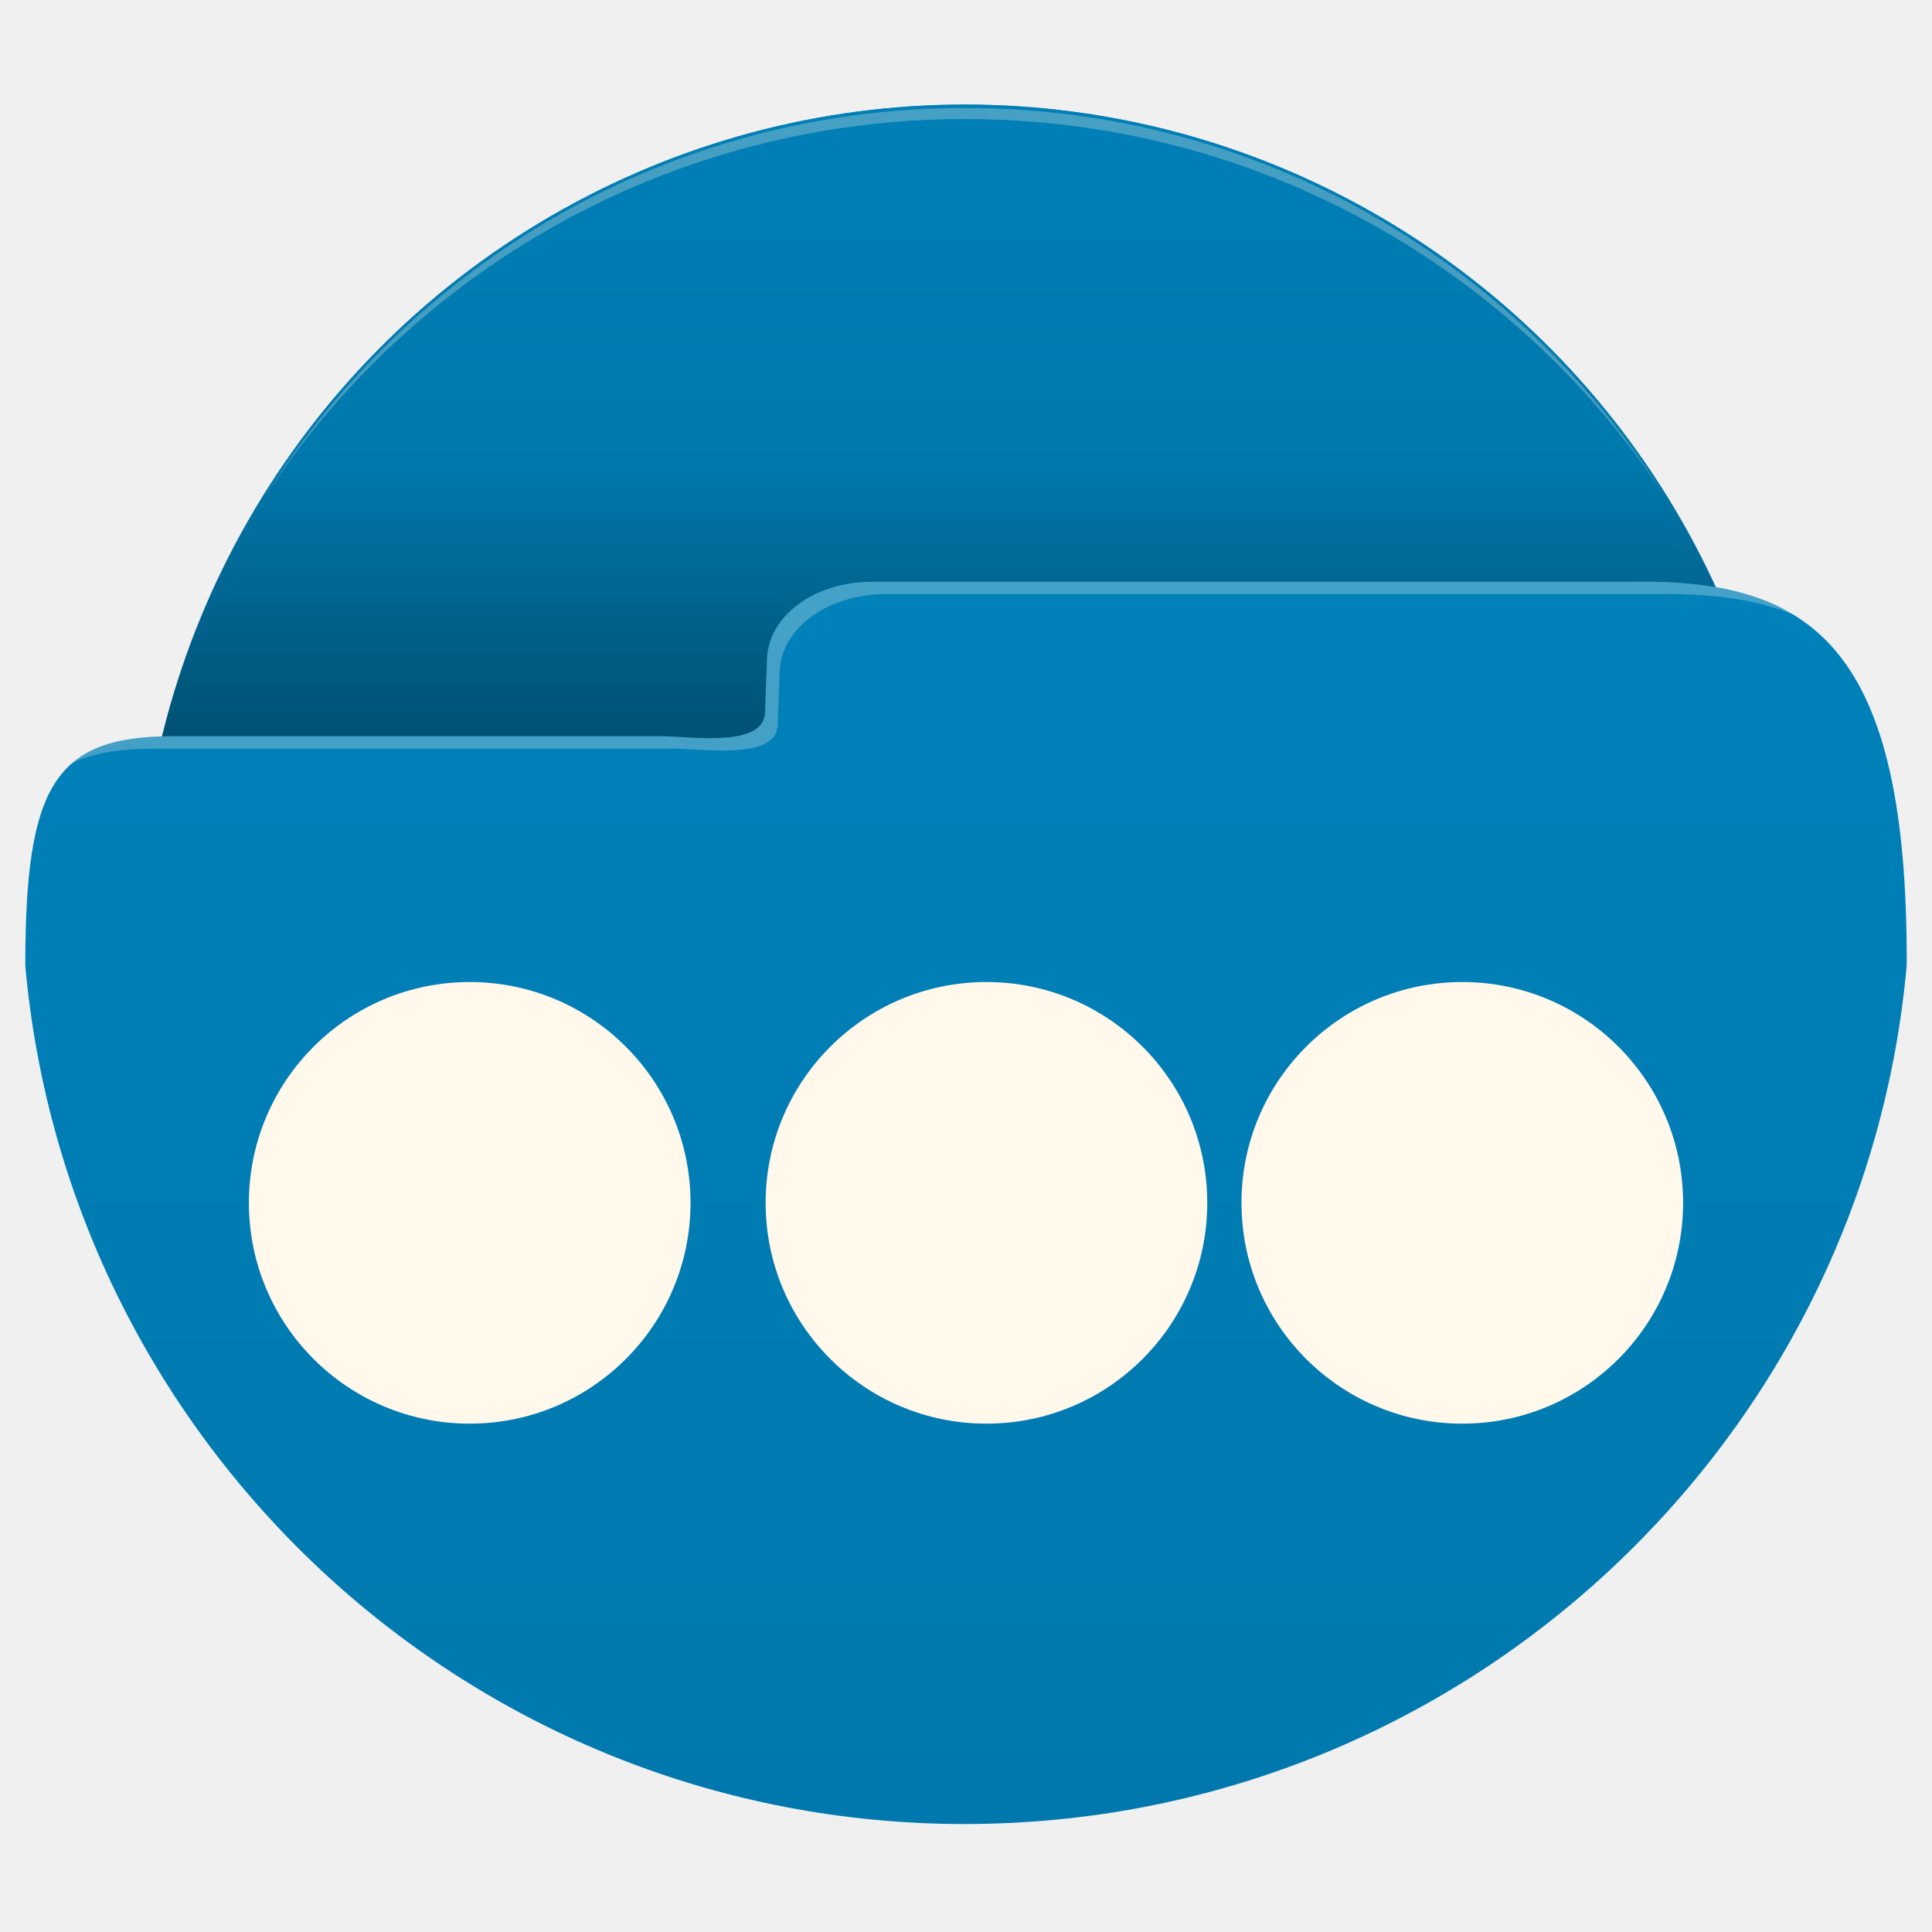
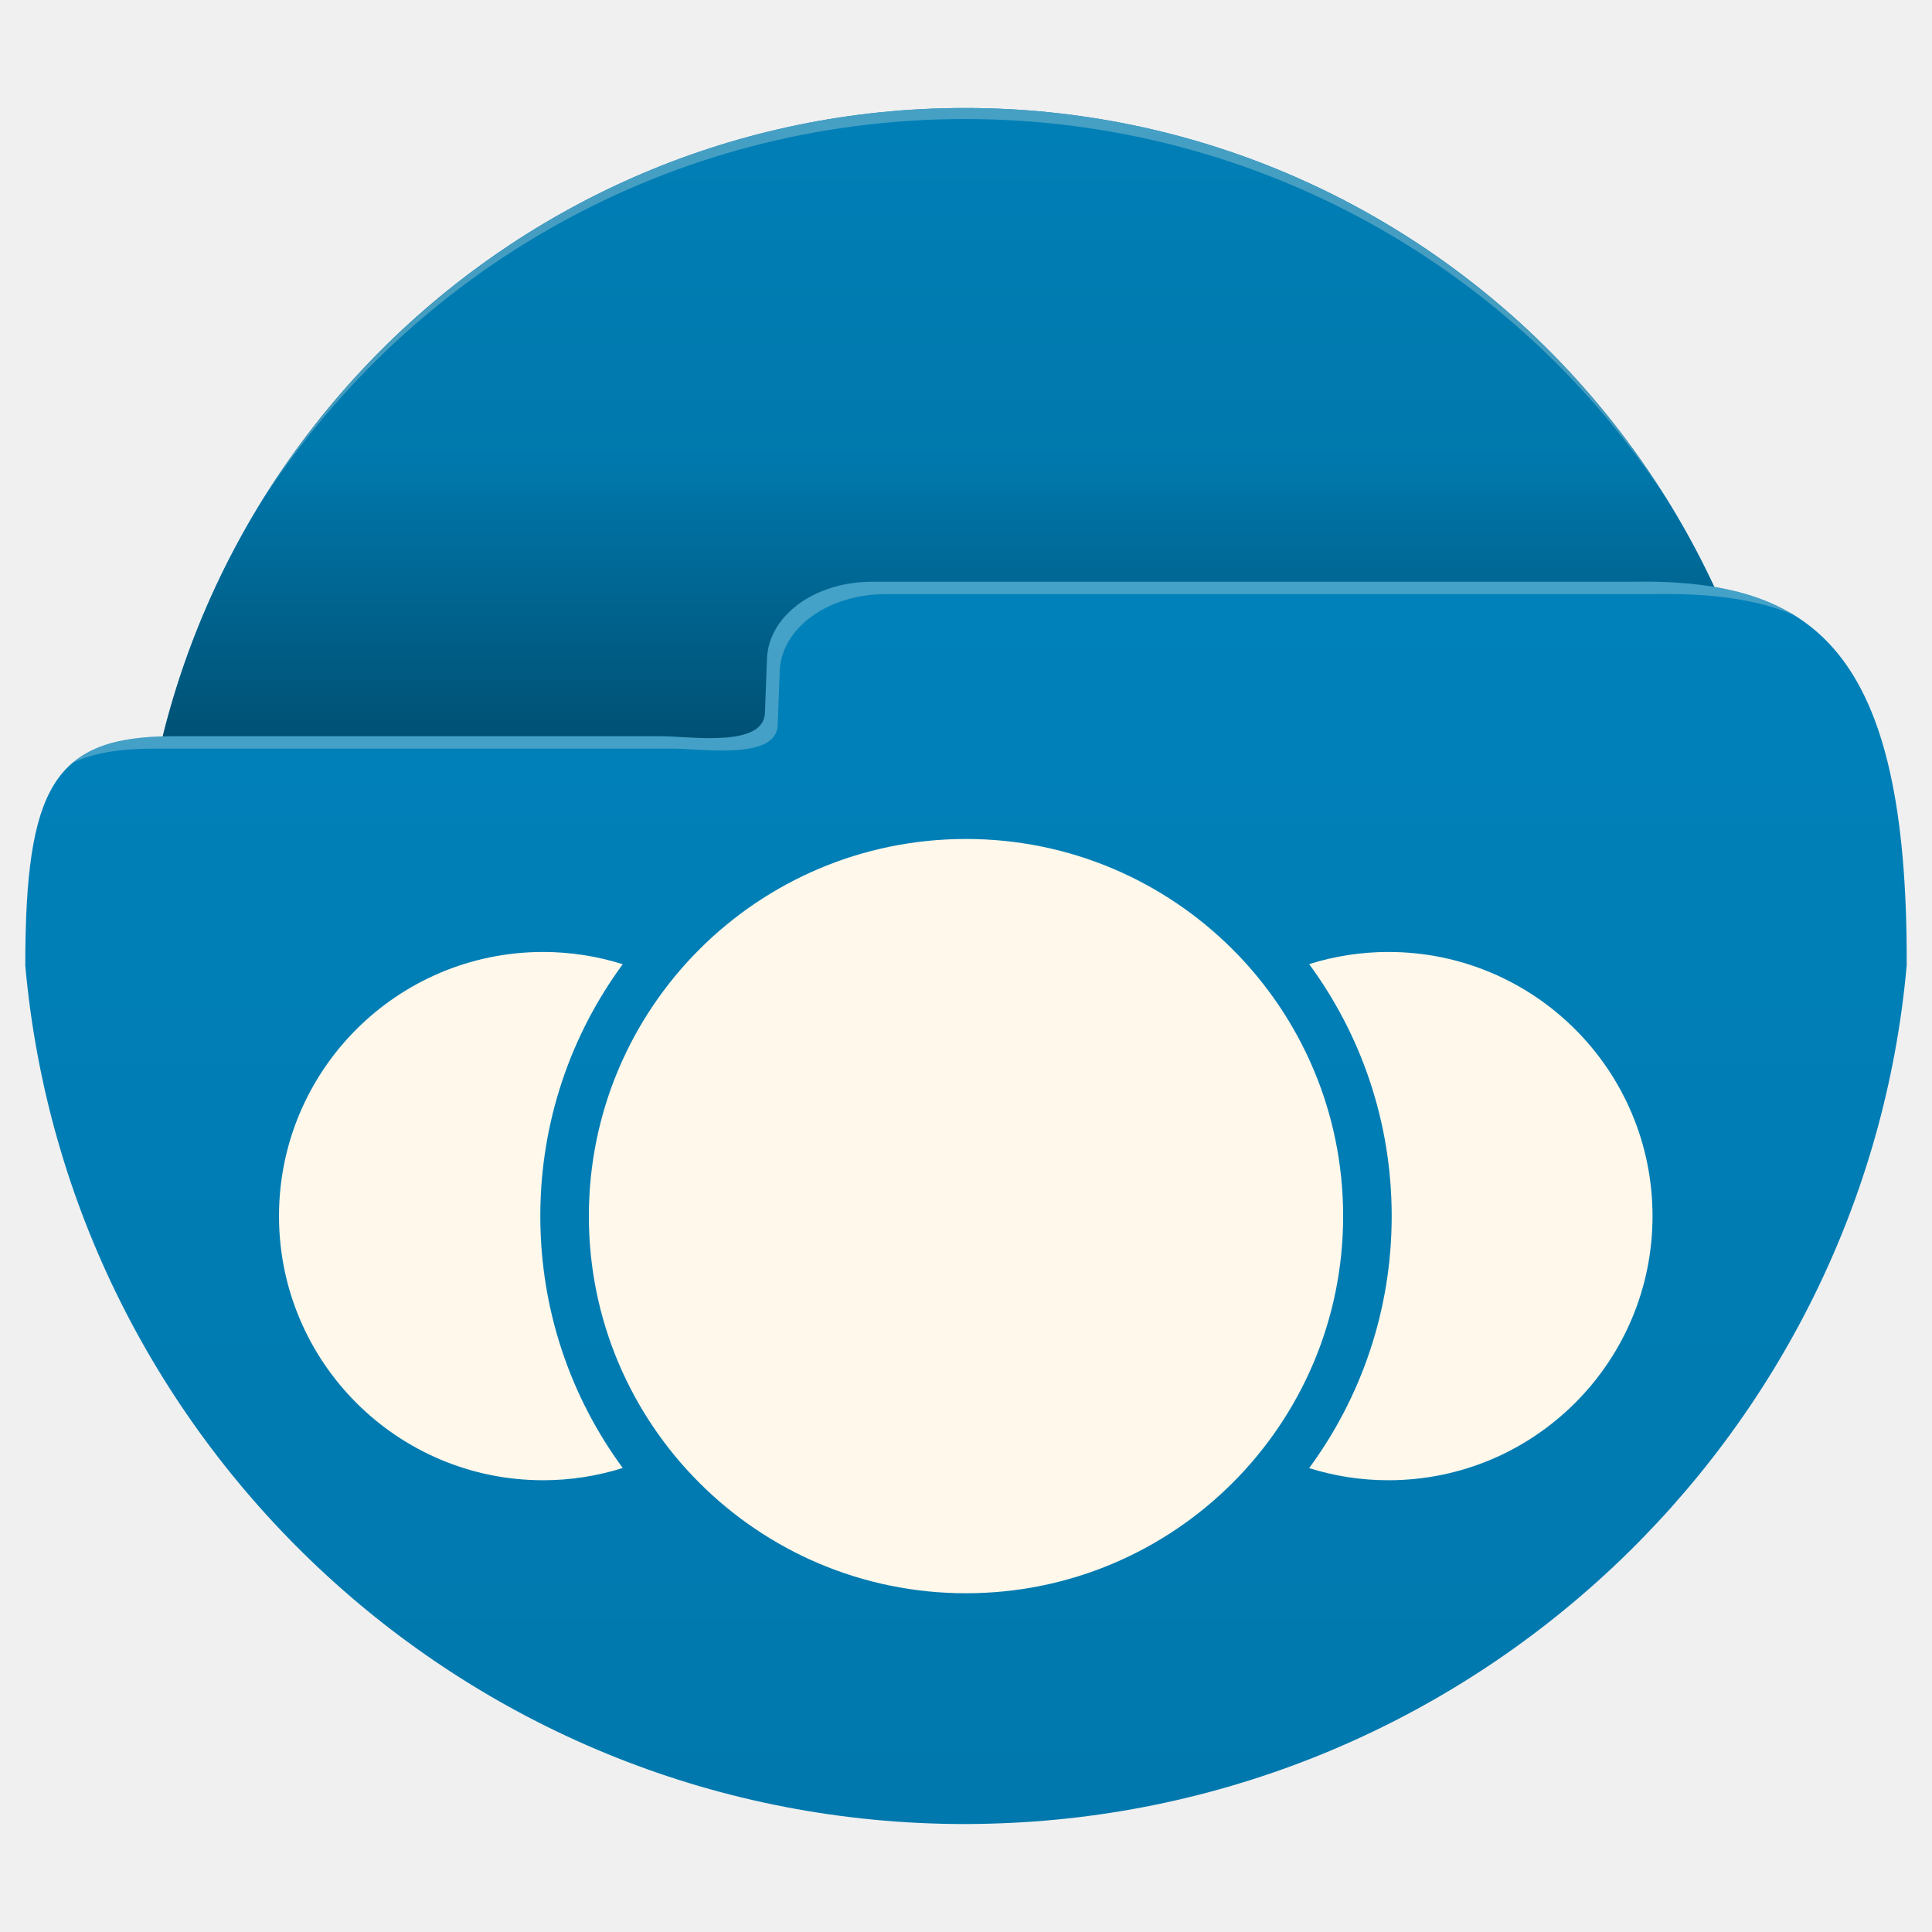
- <svg xmlns="http://www.w3.org/2000/svg" xmlns:xlink="http://www.w3.org/1999/xlink" width="512" height="512" id="svg2" version="1.1">
-   <defs id="defs4">
-     <linearGradient id="linearGradient4803">
-       <stop id="stop4805" offset="0" style="stop-color:#0a4e6c;stop-opacity:1;" />
-       <stop style="stop-color:#0078ad;stop-opacity:1;" offset="0.344" id="stop4807" />
-       <stop id="stop4810" offset="1" style="stop-color:#0078ad;stop-opacity:1;" />
+ <svg xmlns="http://www.w3.org/2000/svg" xmlns:xlink="http://www.w3.org/1999/xlink" width="512" height="512">
+   <defs>
+     <linearGradient y2="7.017" x2="0" y1="92.54" gradientTransform="scale(1.005865,0.994169)" gradientUnits="userSpaceOnUse" xlink:href="#1" />
+     <filter x="-0.192" y="-0.192" width="1.384" height="1.384" color-interpolation-filters="sRGB">
+       <feGaussianBlur stdDeviation="5.28" />
+     </filter>
+     <clipPath>
+       <rect width="84" height="84" rx="6" x="6" y="6" fill="#fff" />
+     </clipPath>
+     <linearGradient id="0">
+       <stop stop-color="#fff" />
+       <stop offset="1" stop-color="#fff" stop-opacity="0" />
    </linearGradient>
-     <linearGradient y2="7.017" x2="45.448" y1="92.54" x1="45.448" gradientTransform="scale(1.005865,0.994169)" gradientUnits="userSpaceOnUse" id="linearGradient3167" xlink:href="#ButtonShadow" />
-     <filter x="-0.192" y="-0.192" width="1.384" height="1.384" color-interpolation-filters="sRGB" id="filter3794">
-       <feGaussianBlur id="feGaussianBlur3796" stdDeviation="5.28" />
+     <linearGradient y1="20.221" x2="0" y2="138.661" xlink:href="#0" gradientUnits="userSpaceOnUse" />
+     <filter color-interpolation-filters="sRGB">
+       <feGaussianBlur stdDeviation="1.71" />
    </filter>
-     <clipPath id="clipPath3613">
-       <rect width="84" height="84" rx="6" ry="6" x="6" y="6" id="rect3615" style="fill:#ffffff;fill-opacity:1;fill-rule:nonzero;stroke:none" />
+     <linearGradient y1="92.54" x2="0" y2="7.017" id="1" gradientUnits="userSpaceOnUse" gradientTransform="scale(1.005865,0.994169)">
+       <stop />
+       <stop offset="1" stop-opacity="0.588" />
+     </linearGradient>
+     <linearGradient gradientUnits="userSpaceOnUse" xlink:href="#0" y2="138.661" x2="0" y1="20.221" />
+     <clipPath>
+       <rect y="6" x="6" rx="6" height="84" width="84" fill="#fff" />
    </clipPath>
-     <linearGradient id="linearGradient3737-4">
-       <stop id="stop3739-2" style="stop-color:#ffffff;stop-opacity:1" offset="0" />
-       <stop id="stop3741-9" style="stop-color:#ffffff;stop-opacity:0" offset="1" />
+     <linearGradient xlink:href="#1" gradientUnits="userSpaceOnUse" gradientTransform="scale(1.005865,0.994169)" y1="92.54" x2="0" y2="7.017" />
+     <linearGradient id="2">
+       <stop stop-color="#00364e" stop-opacity="0.745" />
+       <stop offset="0.176" stop-color="#004b6c" stop-opacity="0.745" />
+       <stop offset="0.505" stop-color="#0078ad" stop-opacity="0.745" />
+       <stop offset="1" stop-color="#0081ba" stop-opacity="0.745" />
    </linearGradient>
-     <linearGradient x1="48" y1="20.221" x2="48" y2="138.661" id="linearGradient3613" xlink:href="#linearGradient3737-4" gradientUnits="userSpaceOnUse" />
-     <filter color-interpolation-filters="sRGB" id="filter3174">
-       <feGaussianBlur id="feGaussianBlur3176" stdDeviation="1.71" />
-     </filter>
-     <linearGradient x1="45.448" y1="92.54" x2="45.448" y2="7.017" id="ButtonShadow" gradientUnits="userSpaceOnUse" gradientTransform="scale(1.005865,0.994169)">
-       <stop id="stop3750" style="stop-color:#000000;stop-opacity:1" offset="0" />
-       <stop id="stop3752" style="stop-color:#000000;stop-opacity:0.588" offset="1" />
+     <linearGradient id="3">
+       <stop stop-color="#0078ad" />
+       <stop offset="1" stop-color="#0081ba" />
    </linearGradient>
-     <linearGradient xlink:href="#linearGradient4803" id="linearGradient4801" gradientUnits="userSpaceOnUse" x1="235.52" y1="761.967" x2="235.52" y2="582.196" />
-     <linearGradient y2="175.7" x2="253.477" y1="507.039" x1="253.477" gradientUnits="userSpaceOnUse" id="linearGradient3976" xlink:href="#linearGradient3936" />
-     <linearGradient y2="48.173" x2="182.724" y1="203.693" x1="182.724" gradientUnits="userSpaceOnUse" id="linearGradient3974" xlink:href="#linearGradient3926" />
-     <linearGradient gradientTransform="scale(1.005865,0.994169)" gradientUnits="userSpaceOnUse" id="ButtonShadow-6" y2="7.017" x2="45.448" y1="92.54" x1="45.448">
-       <stop offset="0" style="stop-color:#000000;stop-opacity:1" id="stop3750-8" />
-       <stop offset="1" style="stop-color:#000000;stop-opacity:0.588" id="stop3752-4" />
-     </linearGradient>
-     <filter id="filter3174-3" color-interpolation-filters="sRGB">
-       <feGaussianBlur stdDeviation="1.71" id="feGaussianBlur3176-8" />
-     </filter>
-     <linearGradient gradientUnits="userSpaceOnUse" xlink:href="#linearGradient3737-4-4" id="linearGradient3613-9" y2="138.661" x2="48" y1="20.221" x1="48" />
-     <linearGradient id="linearGradient3737-4-4">
-       <stop offset="0" style="stop-color:#ffffff;stop-opacity:1" id="stop3739-2-1" />
-       <stop offset="1" style="stop-color:#ffffff;stop-opacity:0" id="stop3741-9-2" />
-     </linearGradient>
-     <clipPath id="clipPath3613-1">
-       <rect style="fill:#ffffff;fill-opacity:1;fill-rule:nonzero;stroke:none" id="rect3615-0" y="6" x="6" ry="6" rx="6" height="84" width="84" />
-     </clipPath>
-     <filter id="filter3794-6" color-interpolation-filters="sRGB" height="1.384" width="1.384" y="-0.192" x="-0.192">
-       <feGaussianBlur stdDeviation="5.28" id="feGaussianBlur3796-9" />
-     </filter>
-     <linearGradient xlink:href="#ButtonShadow-6" id="linearGradient3167-3" gradientUnits="userSpaceOnUse" gradientTransform="scale(1.005865,0.994169)" x1="45.448" y1="92.54" x2="45.448" y2="7.017" />
-     <linearGradient id="linearGradient3926">
-       <stop style="stop-color:#00364e;stop-opacity:0.745;" offset="0" id="stop3928" />
-       <stop id="stop3934" offset="0.176" style="stop-color:#004b6c;stop-opacity:0.745;" />
-       <stop id="stop3932" offset="0.505" style="stop-color:#0078ad;stop-opacity:0.745;" />
-       <stop style="stop-color:#0081ba;stop-opacity:0.745;" offset="1" id="stop3930" />
-     </linearGradient>
-     <linearGradient id="linearGradient3936">
-       <stop id="stop3938" offset="0" style="stop-color:#0078ad;stop-opacity:1;" />
-       <stop id="stop3940" offset="1" style="stop-color:#0081ba;stop-opacity:1;" />
-     </linearGradient>
-     <linearGradient xlink:href="#linearGradient3926" id="linearGradient3449" gradientUnits="userSpaceOnUse" x1="182.724" y1="203.693" x2="182.724" y2="48.173" />
-     <linearGradient xlink:href="#linearGradient3936" id="linearGradient3451" gradientUnits="userSpaceOnUse" x1="253.477" y1="507.039" x2="253.477" y2="175.7" />
-     <linearGradient xlink:href="#linearGradient3936" id="linearGradient3456" gradientUnits="userSpaceOnUse" x1="253.477" y1="507.039" x2="253.477" y2="175.7" gradientTransform="translate(-0.2981677,517.7528)" />
+     <linearGradient xlink:href="#2" id="4" gradientUnits="userSpaceOnUse" y1="203.693" x2="0" y2="48.173" />
+     <linearGradient xlink:href="#3" id="5" gradientUnits="userSpaceOnUse" y1="507.039" x2="0" y2="175.7" gradientTransform="translate(-0.2981677,517.7528)" />
  </defs>
-   <g transform="translate(0,-540.3622)" id="layer1">
-     <g transform="matrix(1.041667,0,0,1.041667,-765.8062,-882.8472)" id="layer1-6-0" />
-     <g transform="matrix(1.145833,0,0,0.4629583,-666.7634,-52.89444)" id="g2036-77">
-       <g transform="matrix(1.0526,0,0,1.2857,-1.2632,-13.429)" style="opacity:0.4" id="g3712-9" />
-     </g>
-     <g id="g3541-88" transform="matrix(1.041667,0,0,1.041667,-664.2634,-79.05173)" />
-     <g id="g3536-77" transform="matrix(1.041667,0,0,1.041667,-664.2634,-79.05173)" />
-     <g transform="matrix(1.041667,0,0,1.041667,-1396.555,-688.687)" id="g4076-7">
-       <g id="g4038-6" transform="translate(-926.6676,684.3845)" />
-     </g>
-     <g style="display:none" id="layer1-2-2" transform="translate(-980.688,-95.94172)" />
-     <g id="g2036-7-2" transform="matrix(1.145833,0,0,0.4629583,-923.1739,686.8318)">
-       <g id="g3712-0-1" style="opacity:0.4" transform="matrix(1.0526,0,0,1.2857,-1.2632,-13.429)" />
-     </g>
-     <g transform="matrix(1.041667,0,0,1.041667,-920.6739,660.6745)" id="g3541-1-0" />
-     <g transform="matrix(1.041667,0,0,1.041667,-920.6739,660.6745)" id="g3536-1-3" />
-     <g id="g4076-3-5" transform="matrix(1.041667,0,0,1.041667,-1652.966,51.03927)">
-       <g transform="translate(-926.6676,684.3845)" id="g4038-2-3" />
-     </g>
-     <g transform="matrix(1.041667,0,0,1.041667,-643.4095,-57.88936)" id="layer1-22-9" />
-     <g transform="matrix(1.145833,0,0,0.4629583,-544.3667,772.0634)" id="g2036-3-6">
-       <g transform="matrix(1.0526,0,0,1.2857,-1.2632,-13.429)" style="opacity:0.4" id="g3712-8-5" />
-     </g>
-     <g id="g3541-4-8" transform="matrix(1.041667,0,0,1.041667,-541.8667,745.9061)" />
-     <g id="g3536-29-1" transform="matrix(1.041667,0,0,1.041667,-541.8667,745.9061)" />
-     <g style="display:none" id="layer2-3" transform="matrix(5.004867,0,0,5.004867,112.2311,535.2965)">
-       <rect style="opacity:0.9;fill:url(#linearGradient3167-3);fill-opacity:1;fill-rule:nonzero;stroke:none;filter:url(#filter3174-3)" id="rect3745-6" y="7" x="5" ry="6" rx="6" height="85" width="86" />
-     </g>
-     <g transform="matrix(-5.213403,0,0,5.213402,616.7273,514.4188)" id="layer3-0" />
-     <g transform="matrix(-3.346129,0,0,3.346129,492.0936,539.7524)" id="g3715-0" style="font-size:8px;font-style:normal;font-variant:normal;font-weight:bold;font-stretch:normal;text-align:start;line-height:125%;writing-mode:lr-tb;text-anchor:start;fill:#000000;fill-opacity:1;stroke:none;font-family:Droid Sans;-inkscape-font-specification:Abandoned Bitplane Bold" />
-     <g transform="matrix(-3.346129,0,0,3.346129,492.0936,537.1438)" id="text3686-6" style="font-size:8px;font-style:normal;font-variant:normal;font-weight:bold;font-stretch:normal;text-align:start;line-height:125%;writing-mode:lr-tb;text-anchor:start;fill:#ececec;fill-opacity:1;stroke:none;font-family:Droid Sans;-inkscape-font-specification:Abandoned Bitplane Bold" />
-     <g style="display:none" id="layer5-0" transform="matrix(5.004867,0,0,5.004867,112.2311,535.2965)">
-       <rect style="opacity:0.1;fill:url(#linearGradient3613-9);fill-opacity:1;fill-rule:nonzero;stroke:#ffffff;stroke-width:0.5;stroke-linecap:round;stroke-linejoin:miter;stroke-miterlimit:4;stroke-opacity:1;stroke-dasharray:none;stroke-dashoffset:0;filter:url(#filter3794-6)" id="rect3171-2" clip-path="url(#clipPath3613-1)" y="15" x="15" ry="12" rx="12" height="66" width="66" />
-     </g>
-     <text id="text4037-0" y="1089.881" x="-1160.481" style="font-size:208.333px;font-style:normal;font-variant:normal;font-weight:normal;font-stretch:normal;line-height:125%;letter-spacing:0px;word-spacing:0px;fill:#000000;fill-opacity:1;stroke:none;font-family:Gentium Book Basic;-inkscape-font-specification:Gentium Book Basic" xml:space="preserve">
-       <tspan y="1089.881" x="-1160.481" id="tspan4039-8" />
+   <g transform="translate(0,-540.3622)">
+     <text y="1089.881" x="-1160.481" font-family="Gentium Book Basic" word-spacing="0" line-height="125%" letter-spacing="0" font-size="208.333">
+       <tspan y="1089.881" x="-1160.481" />
    </text>
-     <path id="path23392-5" d="m -316.783,591.212 c -7.145,0 -13.74,3.812 -17.312,10 -3.572,6.188 -3.572,13.812 0,20 0.93,1.611 2.046,3.049 3.344,4.312 0.083,0.083 0.166,0.168 0.25,0.25 l 251.062,250.812 c 3.491,2.789 7.938,4.358 12.406,4.375 7.25,-0.019 14.304,-4.321 17.656,-10.75 3.352,-6.429 2.854,-14.701 -1.281,-20.656 -0.249,-0.363 -0.509,-0.717 -0.781,-1.062 l -250.906,-251.125 c -0.083,-0.084 -0.165,-0.168 -0.25,-0.25 -3.624,-3.652 -8.636,-5.906 -14.188,-5.906 z m 60,0 c -7.145,0 -13.74,3.812 -17.312,10 -3.572,6.188 -3.572,13.812 0,20 0.93,1.611 2.046,3.049 3.344,4.312 0.083,0.083 0.166,0.168 0.25,0.25 l 251.062,250.812 c 3.491,2.789 7.938,4.358 12.406,4.375 7.25,-0.019 14.304,-4.321 17.656,-10.75 3.352,-6.429 2.854,-14.701 -1.281,-20.656 -0.249,-0.363 -0.509,-0.717 -0.781,-1.062 l -250.906,-251.125 c -0.083,-0.084 -0.165,-0.168 -0.25,-0.25 -3.624,-3.652 -8.636,-5.906 -14.188,-5.906 z m 60,0 c -7.145,0 -13.74,3.812 -17.312,10 -3.572,6.188 -3.572,13.812 0,20 0.93,1.611 2.046,3.049 3.344,4.312 0.083,0.083 0.166,0.168 0.25,0.25 l 251.062,250.812 c 3.491,2.789 7.938,4.358 12.406,4.375 7.25,-0.019 14.304,-4.321 17.656,-10.75 3.352,-6.429 2.854,-14.701 -1.281,-20.656 -0.249,-0.363 -0.509,-0.717 -0.781,-1.062 l -250.906,-251.125 c -0.083,-0.084 -0.165,-0.168 -0.25,-0.25 -3.624,-3.652 -8.636,-5.906 -14.188,-5.906 z" style="color:#000000;fill:#000000;fill-opacity:0.314;fill-rule:nonzero;stroke:none;stroke-width:1;marker:none;visibility:visible;display:none;overflow:visible;enable-background:accumulate" />
-     <path style="fill:#000000;fill-opacity:0.314;display:none" d="m -361.721,733.243 c -13.688,0 -15.123,0.908 -18.531,11.469 -3.103,9.615 -5.582,11.943 -17.5,16.562 -10.829,4.198 -13.953,4.188 -19.25,0 -6.423,-5.079 -14.498,-3.378 -22.438,4.688 -8.95,9.091 -9.567,12.082 -4.531,21.688 4.51,8.604 4.354,12.318 -1.062,24.219 -4.102,9.013 -6.071,10.857 -14.438,13.594 -9.527,3.117 -11.25,6.045 -11.25,19.031 0.528,4.711 0.04,10.889 2.812,14.125 l 27.5,27.468 c 1.896,5.366 1.01,6.652 -2.344,12.969 -5.412,10.195 -5.119,12.686 3.812,21.781 l 303.872,303.778 c 0.894,0.826 1.719,1.509 2.5,2.125 5.441,4.288 8.619,3.624 16.344,-0.656 6.408,-3.551 8.974,-4.325 15.156,-2.312 l 27.089,27.06 c 1.967,1.877 3.99,2.125 13.656,2.125 13.922,0 16.403,-1.345 18.281,-9.75 2.497,-11.174 3.895,-12.702 15.719,-17.562 12.903,-5.305 13.891,-5.387 19.719,-1.406 8.995,6.144 14.284,5.595 22.531,-2.312 9.685,-9.286 11.588,-14.728 7.344,-21.188 -6.234,-9.488 -6.422,-12.188 -1.594,-23.781 4.698,-11.28 7.339,-13.539 17.594,-15.188 7.618,-1.224 9.081,-3.86 9.562,-16.969 0.335,-9.134 0.011,-13.732 -2.5,-16.656 l -28.03,-28.061 c -1.717,-5.771 -1.125,-8.753 1.562,-12.406 5.495,-7.471 4.892,-14.379 -1.938,-21.719 -0.105,-0.113 -0.209,-0.202 -0.312,-0.312 -0.626,-0.669 -1.234,-1.315 -1.812,-1.906 L -284.658,763.244 c -0.098,-0.097 -0.216,-0.187 -0.312,-0.281 -0.111,-0.108 -0.203,-0.208 -0.312,-0.312 -7.562,-7.335 -11.426,-7.397 -20.688,-2.5 -6.901,3.649 -9.812,4.297 -14.812,2.594 l -26.343,-26.341 c -2.729,-2.839 -6.748,-3.16 -14.595,-3.16 z" id="path3132-9" />
-     <g transform="matrix(1.041667,0,0,1.041667,-1292.976,181.8564)" id="layer1-3-5" />
-     <g transform="matrix(1.145833,0,0,0.4629583,-1193.934,1011.809)" id="g2036-4-4">
-       <g transform="matrix(1.0526,0,0,1.2857,-1.2632,-13.429)" style="opacity:0.4" id="g3712-3-9" />
-     </g>
-     <g id="g3541-6-4" transform="matrix(1.041667,0,0,1.041667,-1191.434,985.6518)" />
-     <g id="g3536-2-1" transform="matrix(1.041667,0,0,1.041667,-1191.434,985.6518)" />
-     <g transform="matrix(1.041667,0,0,1.041667,-1923.726,376.0166)" id="g4076-8-6">
-       <g id="g4038-4-1" transform="translate(-926.6676,684.3845)" />
-     </g>
-     <g transform="matrix(1.041667,0,0,1.041667,642.2173,-76.82972)" id="layer1-7-0" />
-     <g transform="matrix(1.145833,0,0,0.4629583,741.2601,753.1231)" id="g2036-2-0">
-       <g transform="matrix(1.0526,0,0,1.2857,-1.2632,-13.429)" style="opacity:0.4" id="g3712-09-5" />
-     </g>
-     <g id="g3541-2-1" transform="matrix(1.041667,0,0,1.041667,743.7601,726.9658)" />
-     <g id="g3536-7-1" transform="matrix(1.041667,0,0,1.041667,743.7601,726.9658)" />
-     <g transform="matrix(1.041667,0,0,1.041667,11.46803,117.3305)" id="g4076-5-0">
-       <g id="g4038-1-8" transform="translate(-926.6676,684.3845)" />
-     </g>
-     <g transform="matrix(1.041667,0,0,1.041667,-801.2329,-309.5303)" id="layer1-6-1-4" />
-     <g transform="matrix(1.145833,0,0,0.4629583,-702.1902,520.4225)" id="g2036-5-9">
-       <g transform="matrix(1.0526,0,0,1.2857,-1.2632,-13.429)" style="opacity:0.4" id="g3712-5-4" />
-     </g>
-     <g id="g3541-3-9" transform="matrix(1.041667,0,0,1.041667,-699.6902,494.2652)" />
-     <g id="g3536-8-9" transform="matrix(1.041667,0,0,1.041667,-699.6902,494.2652)" />
-     <g transform="matrix(1.041667,0,0,1.041667,-1431.982,-115.3701)" id="g4076-4-8">
-       <g id="g4038-27-4" transform="translate(-926.6676,684.3845)" />
-     </g>
-     <g style="display:none" id="layer1-2-9-8" transform="translate(-1014.698,454.4425)" />
-     <g id="g2036-7-0-8" transform="matrix(1.145833,0,0,0.4629583,-958.6006,1260.149)">
-       <g id="g3712-0-5-6" style="opacity:0.4" transform="matrix(1.0526,0,0,1.2857,-1.2632,-13.429)" />
-     </g>
-     <g transform="matrix(1.041667,0,0,1.041667,-956.1006,1233.991)" id="g3541-1-4-4" />
-     <g transform="matrix(1.041667,0,0,1.041667,-956.1006,1233.991)" id="g3536-1-4-8" />
-     <g id="g4076-3-6-9" transform="matrix(1.041667,0,0,1.041667,-1688.393,624.3562)">
-       <g transform="translate(-926.6676,684.3845)" id="g4038-2-5-7" />
-     </g>
-     <g transform="matrix(0.2943636,0,0,0.2943636,-1141.258,849.8329)" id="layer1-74-8" />
-     <g transform="matrix(0.3238,0,0,0.130827,-1113.27,1084.369)" id="g2036-68-4">
-       <g transform="matrix(1.0526,0,0,1.2857,-1.2632,-13.429)" style="opacity:0.4" id="g3712-4-8" />
-     </g>
-     <g id="g3541-6-0-6" transform="matrix(0.2943636,0,0,0.2943636,-1112.563,1076.977)" />
-     <g id="g3536-5-0" transform="matrix(0.2943636,0,0,0.2943636,-1112.563,1076.977)" />
-     <g transform="matrix(0.2943636,0,0,0.2943636,-1319.501,904.7005)" id="g4076-9-8">
-       <g id="g4038-4-6-0" transform="translate(-926.6676,684.3845)" />
-     </g>
-     <text style="font-size:75.698px;text-anchor:middle;fill:#000000;stroke-width:0;font-family:Arial" transform="scale(4.012836,0.2492003)" xml:space="preserve" font-size="30.001" id="svg_3-3" y="3810.626" x="28.534" />
-     <g id="layer1-7-1-6" transform="matrix(0.2943636,0,0,0.2943636,-1071.93,650.1006)" />
-     <g id="g2036-6-3" transform="matrix(0.3238,0,0,0.130827,-1043.942,884.6363)">
-       <g id="g3712-2-5" style="opacity:0.4" transform="matrix(1.0526,0,0,1.2857,-1.2632,-13.429)" />
-     </g>
-     <g transform="matrix(0.2943636,0,0,0.2943636,-1043.236,877.2445)" id="g3541-8-7" />
-     <g transform="matrix(0.2943636,0,0,0.2943636,-1043.236,877.2445)" id="g3536-4-1" />
-     <g id="g4076-1-9" transform="matrix(0.2943636,0,0,0.2943636,-1250.173,704.9682)">
-       <g transform="translate(-926.6676,684.3845)" id="g4038-92-0" />
-     </g>
-     <g id="g2036-1-3" transform="matrix(1.145833,0,0,0.4629583,621.1692,993.4688)">
-       <g id="g3712-38-7" style="opacity:0.4" transform="matrix(1.0526,0,0,1.2857,-1.2632,-13.429)" />
-     </g>
-     <g transform="matrix(1.041667,0,0,1.041667,623.6692,967.3115)" id="g3541-29-6" />
-     <g transform="matrix(1.041667,0,0,1.041667,623.6692,967.3115)" id="g3536-9-5" />
-     <g id="g4076-42-4" transform="matrix(1.041667,0,0,1.041667,-108.6228,357.6762)">
-       <g transform="translate(-926.6676,684.3845)" id="g4038-3-7" />
-     </g>
-     <g id="g15-4" transform="matrix(2.231455,0,0,2.231455,-73.9131,701.9949)">
-       <linearGradient gradientTransform="translate(133.5,-1619.5)" y2="1865.012" x2="-5.501" y1="1757.501" x1="-5.501" gradientUnits="userSpaceOnUse" id="linearGradient3066-2">
-         <stop id="stop3068-1" style="stop-color:#000000;stop-opacity:0.15" offset="0" />
-         <stop id="stop3070-2" style="stop-color:#000000;stop-opacity:0" offset="0.663" />
-       </linearGradient>
-     </g>
-     <g id="g24-2" transform="matrix(2.231455,0,0,2.231455,-73.9131,701.9949)">
-       <g id="g26-8">
-         <g id="g28-9" />
-       </g>
-     </g>
-     <path transform="matrix(3.80441,0,0,1.222238,-439.8873,508.668)" d="m 240.416,229.157 a 57.579,179.807 0 1 1 -115.157,0 57.579,179.807 0 1 1 115.157,0 z" id="path3965" style="fill:#0078ad;fill-opacity:1;stroke:none" />
-     <path style="fill:url(#linearGradient3449);fill-opacity:1;stroke:none" id="path3091" d="m 240.416,229.157 a 57.579,179.807 0 1 1 -115.157,0 57.579,179.807 0 1 1 115.157,0 z" transform="matrix(3.80441,0,0,1.222238,-439.8873,508.668)" />
-     <path style="fill:url(#linearGradient3456);fill-opacity:1;stroke:none" d="m 231.139,694.526 c -15.433,0 -27.447,9.105 -27.875,20.375 l -0.536,14.094 c 0,9.668 -19.738,6.477 -27.688,6.477 l -129.402,0 C 14.372,735.548 6.702,748.762 6.702,796.253 18.075,923.784 125.212,1023.753 255.702,1023.753 c 2.157,0 4.293,-0.039 6.438,-0.094 127.579,-3.232 232.005,-102.042 243.156,-227.5 0.295,-83.793 -24.586,-102.455 -72.761,-101.633 l -28.364,0 -43.75,0 z" id="path3913" />
-     <path style="fill:#fff8eb;fill-opacity:0.269;stroke:none" d="m 436.983,694.503 c -1.46,-0.014 -2.932,0.006 -4.438,0.031 l -28.375,0 -43.75,0 -129.281,0 c -15.433,0 -27.447,9.105 -27.875,20.375 l -0.531,14.094 c 0,9.668 -19.738,6.469 -27.688,6.469 l -129.406,0 c -11.963,0.029 -20.46,2.003 -26.406,7.062 5.509,-2.65 12.576,-3.76 21.594,-3.781 l 137.281,0 c 8.038,0 28,3.199 28,-6.469 l 0.531,-14.094 c 0.433,-11.27 12.583,-20.375 28.188,-20.375 l 130.719,0 44.25,0 28.688,0 c 14.358,-0.242 26.658,1.188 36.875,5.5 -10.234,-6.26 -23.046,-8.668 -38.375,-8.812 z" id="path3944" />
-     <path style="fill:#fff8eb;fill-opacity:0.271;stroke:none" d="m 255.702,568.972 c -78.543,0 -147.398,41.505 -186.062,103.812 39.37,-60.683 107.989,-100.875 186.062,-100.875 78.073,0 146.693,40.192 186.062,100.875 -38.664,-62.307 -107.52,-103.812 -186.062,-103.812 z" id="path3956" />
-     <g transform="matrix(1.041667,0,0,1.041667,-765.8062,-882.8472)" id="layer1-6" />
-     <g transform="matrix(1.145833,0,0,0.4629583,-666.7634,-52.89444)" id="g2036">
-       <g transform="matrix(1.0526,0,0,1.2857,-1.2632,-13.429)" style="opacity:0.4" id="g3712" />
-     </g>
-     <g id="g3541" transform="matrix(1.041667,0,0,1.041667,-664.2634,-79.05173)" />
-     <g id="g3536" transform="matrix(1.041667,0,0,1.041667,-664.2634,-79.05173)" />
-     <g transform="matrix(1.041667,0,0,1.041667,-1396.555,-688.687)" id="g4076">
-       <g id="g4038" transform="translate(-926.6676,684.3845)" />
-     </g>
-     <g style="display:none" id="layer1-2" transform="translate(-980.688,-95.94172)" />
-     <g id="g2036-7" transform="matrix(1.145833,0,0,0.4629583,-923.1739,686.8318)">
-       <g id="g3712-0" style="opacity:0.4" transform="matrix(1.0526,0,0,1.2857,-1.2632,-13.429)" />
-     </g>
-     <g transform="matrix(1.041667,0,0,1.041667,-920.6739,660.6745)" id="g3541-1" />
-     <g transform="matrix(1.041667,0,0,1.041667,-920.6739,660.6745)" id="g3536-1" />
-     <g id="g4076-3" transform="matrix(1.041667,0,0,1.041667,-1652.966,51.03927)">
-       <g transform="translate(-926.6676,684.3845)" id="g4038-2" />
-     </g>
-     <g transform="matrix(1.041667,0,0,1.041667,-643.4095,-57.88936)" id="layer1-22" />
-     <g transform="matrix(1.145833,0,0,0.4629583,-544.3667,772.0634)" id="g2036-3">
-       <g transform="matrix(1.0526,0,0,1.2857,-1.2632,-13.429)" style="opacity:0.4" id="g3712-8" />
-     </g>
-     <g id="g3541-4" transform="matrix(1.041667,0,0,1.041667,-541.8667,745.9061)" />
-     <g id="g3536-29" transform="matrix(1.041667,0,0,1.041667,-541.8667,745.9061)" />
-     <g style="display:none" id="layer2" transform="matrix(5.004867,0,0,5.004867,112.2311,535.2965)">
-       <rect style="opacity:0.9;fill:url(#linearGradient3167);fill-opacity:1;fill-rule:nonzero;stroke:none;filter:url(#filter3174)" id="rect3745" y="7" x="5" ry="6" rx="6" height="85" width="86" />
-     </g>
-     <g transform="matrix(-5.213403,0,0,5.213402,616.7273,514.4188)" id="layer3" />
-     <g transform="matrix(-3.346129,0,0,3.346129,492.0936,539.7524)" id="g3715" style="font-size:8px;font-style:normal;font-variant:normal;font-weight:bold;font-stretch:normal;text-align:start;line-height:125%;writing-mode:lr-tb;text-anchor:start;fill:#000000;fill-opacity:1;stroke:none;font-family:Droid Sans;-inkscape-font-specification:Abandoned Bitplane Bold" />
-     <g transform="matrix(-3.346129,0,0,3.346129,492.0936,537.1438)" id="text3686" style="font-size:8px;font-style:normal;font-variant:normal;font-weight:bold;font-stretch:normal;text-align:start;line-height:125%;writing-mode:lr-tb;text-anchor:start;fill:#ececec;fill-opacity:1;stroke:none;font-family:Droid Sans;-inkscape-font-specification:Abandoned Bitplane Bold" />
-     <g style="display:none" id="layer5" transform="matrix(5.004867,0,0,5.004867,112.2311,535.2965)">
-       <rect style="opacity:0.1;fill:url(#linearGradient3613);fill-opacity:1;fill-rule:nonzero;stroke:#ffffff;stroke-width:0.5;stroke-linecap:round;stroke-linejoin:miter;stroke-miterlimit:4;stroke-opacity:1;stroke-dasharray:none;stroke-dashoffset:0;filter:url(#filter3794)" id="rect3171" clip-path="url(#clipPath3613)" y="15" x="15" ry="12" rx="12" height="66" width="66" />
-     </g>
-     <text id="text4037" y="1089.881" x="-1160.481" style="font-size:208.333px;font-style:normal;font-variant:normal;font-weight:normal;font-stretch:normal;line-height:125%;letter-spacing:0px;word-spacing:0px;fill:#000000;fill-opacity:1;stroke:none;font-family:Gentium Book Basic;-inkscape-font-specification:Gentium Book Basic" xml:space="preserve">
-       <tspan y="1089.881" x="-1160.481" id="tspan4039" />
+     <text transform="scale(4.012836,0.2492003)" font-size="75.698" y="3810.626" x="28.534" font-family="Arial" text-anchor="middle" />
+     <path transform="matrix(3.80441,0,0,1.222238,-439.8873,508.668)" d="m 240.416 229.157 c 0 99.305 -25.779 179.807 -57.579 179.807 -31.8 0 -57.579 -80.502 -57.579 -179.807 0 -99.305 25.779 -179.807 57.579 -179.807 31.8 0 57.579 80.502 57.579 179.807 z" fill="#0078ad" />
+     <path d="m 240.416 229.157 c 0 99.305 -25.779 179.807 -57.579 179.807 -31.8 0 -57.579 -80.502 -57.579 -179.807 0 -99.305 25.779 -179.807 57.579 -179.807 31.8 0 57.579 80.502 57.579 179.807 z" transform="matrix(3.80441,0,0,1.222238,-439.8873,508.668)" fill="url(#4)" />
+     <path d="m 231.139 694.526 c -15.433 0 -27.447 9.105 -27.875 20.375 l -0.536 14.094 c 0 9.668 -19.738 6.477 -27.688 6.477 l -129.402 0 C 14.372 735.548 6.702 748.762 6.702 796.253 18.075 923.784 125.212 1023.753 255.702 1023.753 c 2.157 0 4.293 -0.039 6.438 -0.094 127.579 -3.232 232.005 -102.042 243.156 -227.5 0.295 -83.793 -24.586 -102.455 -72.761 -101.633 l -28.364 0 -43.75 0 z" fill="url(#5)" />
+     <path d="m 436.983 694.503 c -1.46 -0.014 -2.932 0.006 -4.438 0.031 l -28.375 0 -43.75 0 -129.281 0 c -15.433 0 -27.447 9.105 -27.875 20.375 l -0.531 14.094 c 0 9.668 -19.738 6.469 -27.688 6.469 l -129.406 0 c -11.963 0.029 -20.46 2.003 -26.406 7.062 5.509 -2.65 12.576 -3.76 21.594 -3.781 l 137.281 0 c 8.038 0 28 3.199 28 -6.469 l 0.531 -14.094 c 0.433 -11.27 12.583 -20.375 28.188 -20.375 l 130.719 0 44.25 0 28.688 0 c 14.358 -0.242 26.658 1.188 36.875 5.5 -10.234 -6.26 -23.046 -8.668 -38.375 -8.812 z" fill="#fff8eb" fill-opacity="0.269" />
+     <path d="m 255.702 568.972 c -78.543 0 -147.398 41.505 -186.062 103.812 39.37 -60.683 107.989 -100.875 186.062 -100.875 78.073 0 146.693 40.192 186.062 100.875 -38.664 -62.307 -107.52 -103.812 -186.062 -103.812 z" fill="#fff8eb" fill-opacity="0.271" />
+     <text y="1089.881" x="-1160.481" font-family="Gentium Book Basic" word-spacing="0" line-height="125%" letter-spacing="0" font-size="208.333">
+       <tspan y="1089.881" x="-1160.481" />
    </text>
-     <path id="path23392" d="m -316.783,591.212 c -7.145,0 -13.74,3.812 -17.312,10 -3.572,6.188 -3.572,13.812 0,20 0.93,1.611 2.046,3.049 3.344,4.312 0.083,0.083 0.166,0.168 0.25,0.25 l 251.062,250.812 c 3.491,2.789 7.938,4.358 12.406,4.375 7.25,-0.019 14.304,-4.321 17.656,-10.75 3.352,-6.429 2.854,-14.701 -1.281,-20.656 -0.249,-0.363 -0.509,-0.717 -0.781,-1.062 l -250.906,-251.125 c -0.083,-0.084 -0.165,-0.168 -0.25,-0.25 -3.624,-3.652 -8.636,-5.906 -14.188,-5.906 z m 60,0 c -7.145,0 -13.74,3.812 -17.312,10 -3.572,6.188 -3.572,13.812 0,20 0.93,1.611 2.046,3.049 3.344,4.312 0.083,0.083 0.166,0.168 0.25,0.25 l 251.062,250.812 c 3.491,2.789 7.938,4.358 12.406,4.375 7.25,-0.019 14.304,-4.321 17.656,-10.75 3.352,-6.429 2.854,-14.701 -1.281,-20.656 -0.249,-0.363 -0.509,-0.717 -0.781,-1.062 l -250.906,-251.125 c -0.083,-0.084 -0.165,-0.168 -0.25,-0.25 -3.624,-3.652 -8.636,-5.906 -14.188,-5.906 z m 60,0 c -7.145,0 -13.74,3.812 -17.312,10 -3.572,6.188 -3.572,13.812 0,20 0.93,1.611 2.046,3.049 3.344,4.312 0.083,0.083 0.166,0.168 0.25,0.25 l 251.062,250.812 c 3.491,2.789 7.938,4.358 12.406,4.375 7.25,-0.019 14.304,-4.321 17.656,-10.75 3.352,-6.429 2.854,-14.701 -1.281,-20.656 -0.249,-0.363 -0.509,-0.717 -0.781,-1.062 l -250.906,-251.125 c -0.083,-0.084 -0.165,-0.168 -0.25,-0.25 -3.624,-3.652 -8.636,-5.906 -14.188,-5.906 z" style="color:#000000;fill:#000000;fill-opacity:0.314;fill-rule:nonzero;stroke:none;stroke-width:1;marker:none;visibility:visible;display:none;overflow:visible;enable-background:accumulate" />
-     <path style="fill:#000000;fill-opacity:0.314;display:none" d="m -361.721,733.243 c -13.688,0 -15.123,0.908 -18.531,11.469 -3.103,9.615 -5.582,11.943 -17.5,16.562 -10.829,4.198 -13.953,4.188 -19.25,0 -6.423,-5.079 -14.498,-3.378 -22.438,4.688 -8.95,9.091 -9.567,12.082 -4.531,21.688 4.51,8.604 4.354,12.318 -1.062,24.219 -4.102,9.013 -6.071,10.857 -14.438,13.594 -9.527,3.117 -11.25,6.045 -11.25,19.031 0.528,4.711 0.04,10.889 2.812,14.125 l 27.5,27.468 c 1.896,5.366 1.01,6.652 -2.344,12.969 -5.412,10.195 -5.119,12.686 3.812,21.781 l 303.872,303.778 c 0.894,0.826 1.719,1.509 2.5,2.125 5.441,4.288 8.619,3.624 16.344,-0.656 6.408,-3.551 8.974,-4.325 15.156,-2.312 l 27.089,27.06 c 1.967,1.877 3.99,2.125 13.656,2.125 13.922,0 16.403,-1.345 18.281,-9.75 2.497,-11.174 3.895,-12.702 15.719,-17.562 12.903,-5.305 13.891,-5.387 19.719,-1.406 8.995,6.144 14.284,5.595 22.531,-2.312 9.685,-9.286 11.588,-14.728 7.344,-21.188 -6.234,-9.488 -6.422,-12.188 -1.594,-23.781 4.698,-11.28 7.339,-13.539 17.594,-15.188 7.618,-1.224 9.081,-3.86 9.562,-16.969 0.335,-9.134 0.011,-13.732 -2.5,-16.656 l -28.03,-28.061 c -1.717,-5.771 -1.125,-8.753 1.562,-12.406 5.495,-7.471 4.892,-14.379 -1.938,-21.719 -0.105,-0.113 -0.209,-0.202 -0.312,-0.312 -0.626,-0.669 -1.234,-1.315 -1.812,-1.906 L -284.658,763.244 c -0.098,-0.097 -0.216,-0.187 -0.312,-0.281 -0.111,-0.108 -0.203,-0.208 -0.312,-0.312 -7.562,-7.335 -11.426,-7.397 -20.688,-2.5 -6.901,3.649 -9.812,4.297 -14.812,2.594 l -26.343,-26.341 c -2.729,-2.839 -6.748,-3.16 -14.595,-3.16 z" id="path3132" />
-     <g transform="matrix(1.041667,0,0,1.041667,-1292.976,181.8564)" id="layer1-3" />
-     <g transform="matrix(1.145833,0,0,0.4629583,-1193.934,1011.809)" id="g2036-4">
-       <g transform="matrix(1.0526,0,0,1.2857,-1.2632,-13.429)" style="opacity:0.4" id="g3712-3" />
-     </g>
-     <g id="g3541-6" transform="matrix(1.041667,0,0,1.041667,-1191.434,985.6518)" />
-     <g id="g3536-2" transform="matrix(1.041667,0,0,1.041667,-1191.434,985.6518)" />
-     <g transform="matrix(1.041667,0,0,1.041667,-1923.726,376.0166)" id="g4076-8">
-       <g id="g4038-4" transform="translate(-926.6676,684.3845)" />
-     </g>
-     <g transform="matrix(1.041667,0,0,1.041667,642.2173,-76.82972)" id="layer1-7" />
-     <g transform="matrix(1.145833,0,0,0.4629583,741.2601,753.1231)" id="g2036-2">
-       <g transform="matrix(1.0526,0,0,1.2857,-1.2632,-13.429)" style="opacity:0.4" id="g3712-09" />
-     </g>
-     <g id="g3541-2" transform="matrix(1.041667,0,0,1.041667,743.7601,726.9658)" />
-     <g id="g3536-7" transform="matrix(1.041667,0,0,1.041667,743.7601,726.9658)" />
-     <g transform="matrix(1.041667,0,0,1.041667,11.46803,117.3305)" id="g4076-5">
-       <g id="g4038-1" transform="translate(-926.6676,684.3845)" />
-     </g>
-     <g transform="matrix(1.041667,0,0,1.041667,-801.2329,-309.5303)" id="layer1-6-1" />
-     <g transform="matrix(1.145833,0,0,0.4629583,-702.1902,520.4225)" id="g2036-5">
-       <g transform="matrix(1.0526,0,0,1.2857,-1.2632,-13.429)" style="opacity:0.4" id="g3712-5" />
-     </g>
-     <g id="g3541-3" transform="matrix(1.041667,0,0,1.041667,-699.6902,494.2652)" />
-     <g id="g3536-8" transform="matrix(1.041667,0,0,1.041667,-699.6902,494.2652)" />
-     <g transform="matrix(1.041667,0,0,1.041667,-1431.982,-115.3701)" id="g4076-4">
-       <g id="g4038-27" transform="translate(-926.6676,684.3845)" />
-     </g>
-     <g style="display:none" id="layer1-2-9" transform="translate(-1014.698,454.4425)" />
-     <g id="g2036-7-0" transform="matrix(1.145833,0,0,0.4629583,-958.6006,1260.149)">
-       <g id="g3712-0-5" style="opacity:0.4" transform="matrix(1.0526,0,0,1.2857,-1.2632,-13.429)" />
-     </g>
-     <g transform="matrix(1.041667,0,0,1.041667,-956.1006,1233.991)" id="g3541-1-4" />
-     <g transform="matrix(1.041667,0,0,1.041667,-956.1006,1233.991)" id="g3536-1-4" />
-     <g id="g4076-3-6" transform="matrix(1.041667,0,0,1.041667,-1688.393,624.3562)">
-       <g transform="translate(-926.6676,684.3845)" id="g4038-2-5" />
-     </g>
-     <g transform="matrix(0.2943636,0,0,0.2943636,-1141.258,849.8329)" id="layer1-74" />
-     <g transform="matrix(0.3238,0,0,0.130827,-1113.27,1084.369)" id="g2036-68">
-       <g transform="matrix(1.0526,0,0,1.2857,-1.2632,-13.429)" style="opacity:0.4" id="g3712-4" />
-     </g>
-     <g id="g3541-6-0" transform="matrix(0.2943636,0,0,0.2943636,-1112.563,1076.977)" />
-     <g id="g3536-5" transform="matrix(0.2943636,0,0,0.2943636,-1112.563,1076.977)" />
-     <g transform="matrix(0.2943636,0,0,0.2943636,-1319.501,904.7005)" id="g4076-9">
-       <g id="g4038-4-6" transform="translate(-926.6676,684.3845)" />
-     </g>
-     <text style="font-size:75.698px;text-anchor:middle;fill:#000000;stroke-width:0;font-family:Arial" transform="scale(4.012836,0.2492003)" xml:space="preserve" font-size="30.001" id="svg_3" y="3810.626" x="28.534" />
-     <g id="layer1-7-1" transform="matrix(0.2943636,0,0,0.2943636,-1071.93,650.1006)" />
-     <g id="g2036-6" transform="matrix(0.3238,0,0,0.130827,-1043.942,884.6363)">
-       <g id="g3712-2" style="opacity:0.4" transform="matrix(1.0526,0,0,1.2857,-1.2632,-13.429)" />
-     </g>
-     <g transform="matrix(0.2943636,0,0,0.2943636,-1043.236,877.2445)" id="g3541-8" />
-     <g transform="matrix(0.2943636,0,0,0.2943636,-1043.236,877.2445)" id="g3536-4" />
-     <g id="g4076-1" transform="matrix(0.2943636,0,0,0.2943636,-1250.173,704.9682)">
-       <g transform="translate(-926.6676,684.3845)" id="g4038-92" />
-     </g>
-     <g id="g2036-1" transform="matrix(1.145833,0,0,0.4629583,621.1692,993.4688)">
-       <g id="g3712-38" style="opacity:0.4" transform="matrix(1.0526,0,0,1.2857,-1.2632,-13.429)" />
-     </g>
-     <g transform="matrix(1.041667,0,0,1.041667,623.6692,967.3115)" id="g3541-29" />
-     <g transform="matrix(1.041667,0,0,1.041667,623.6692,967.3115)" id="g3536-9" />
-     <g id="g4076-42" transform="matrix(1.041667,0,0,1.041667,-108.6228,357.6762)">
-       <g transform="translate(-926.6676,684.3845)" id="g4038-3" />
-     </g>
-     <g id="g15" transform="matrix(2.231455,0,0,2.231455,-73.9131,701.9949)">
-       <linearGradient gradientTransform="translate(133.5,-1619.5)" y2="1865.012" x2="-5.501" y1="1757.501" x1="-5.501" gradientUnits="userSpaceOnUse" id="linearGradient3066">
-         <stop id="stop3068" style="stop-color:#000000;stop-opacity:0.15" offset="0" />
-         <stop id="stop3070" style="stop-color:#000000;stop-opacity:0" offset="0.663" />
-       </linearGradient>
-     </g>
-     <g id="g24" transform="matrix(2.231455,0,0,2.231455,-73.9131,701.9949)">
-       <g id="g26">
-         <g id="g28" />
-       </g>
-     </g>
-     <g id="g3874" transform="matrix(0.9752847,0,0,0.9752847,-672.9291,145.4688)" style="fill:#fff8eb">
-       <path transform="matrix(1.006728,0,0,1.006728,-43.74154,585.4505)" d="m 915.198,145.315 c 0,32.916 -26.683,59.599 -59.599,59.599 -32.916,0 -59.599,-26.683 -59.599,-59.599 0,-32.916 26.683,-59.599 59.599,-59.599 32.916,0 59.599,26.683 59.599,59.599 z" id="path3100" style="fill:#fff8eb;fill-rule:evenodd;stroke:none" />
-       <path style="fill:#fff8eb;fill-rule:evenodd;stroke:none" id="path3870" d="m 915.198,145.315 c 0,32.916 -26.683,59.599 -59.599,59.599 -32.916,0 -59.599,-26.683 -59.599,-59.599 0,-32.916 26.683,-59.599 59.599,-59.599 32.916,0 59.599,26.683 59.599,59.599 z" transform="matrix(1.006728,0,0,1.006728,96.66966,585.4505)" />
-       <path transform="matrix(1.006728,0,0,1.006728,225.9692,585.4505)" d="m 915.198,145.315 c 0,32.916 -26.683,59.599 -59.599,59.599 -32.916,0 -59.599,-26.683 -59.599,-59.599 0,-32.916 26.683,-59.599 59.599,-59.599 32.916,0 59.599,26.683 59.599,59.599 z" id="path3872" style="fill:#fff8eb;fill-rule:evenodd;stroke:none" />
-     </g>
+     <text transform="scale(4.012836,0.2492003)" font-size="75.698" y="3810.626" x="28.534" font-family="Arial" text-anchor="middle" />
+     <path d="M 367.938 252.281 C 360.619 252.281 353.568 253.417 346.938 255.5 C 360.689 274.195 368.812 297.294 368.812 322.281 C 368.812 347.269 360.689 370.368 346.938 389.062 C 353.568 391.146 360.619 392.281 367.938 392.281 C 406.597 392.281 437.938 360.941 437.938 322.281 C 437.938 283.621 406.597 252.281 367.938 252.281 z" transform="translate(0,540.3622)" fill="#fff8eb" fill-rule="evenodd" />
+     <path d="M 143.938 252.281 C 105.278 252.281 73.938 283.621 73.938 322.281 C 73.938 360.941 105.278 392.281 143.938 392.281 C 151.291 392.281 158.373 391.134 165.031 389.031 C 151.295 370.343 143.188 347.253 143.188 322.281 C 143.188 297.309 151.295 274.22 165.031 255.531 C 158.373 253.429 151.291 252.281 143.938 252.281 z" transform="translate(0,540.3622)" fill="#fff8eb" fill-rule="evenodd" />
+     <path transform="matrix(1.676969,0,0,1.676969,-1178.813,618.9554)" d="m 915.198 145.315 a 59.599 59.599 0 1 1 -119.198 0 59.599 59.599 0 1 1 119.198 0 z" fill="#fff8eb" fill-rule="evenodd" />
  </g>
</svg>
